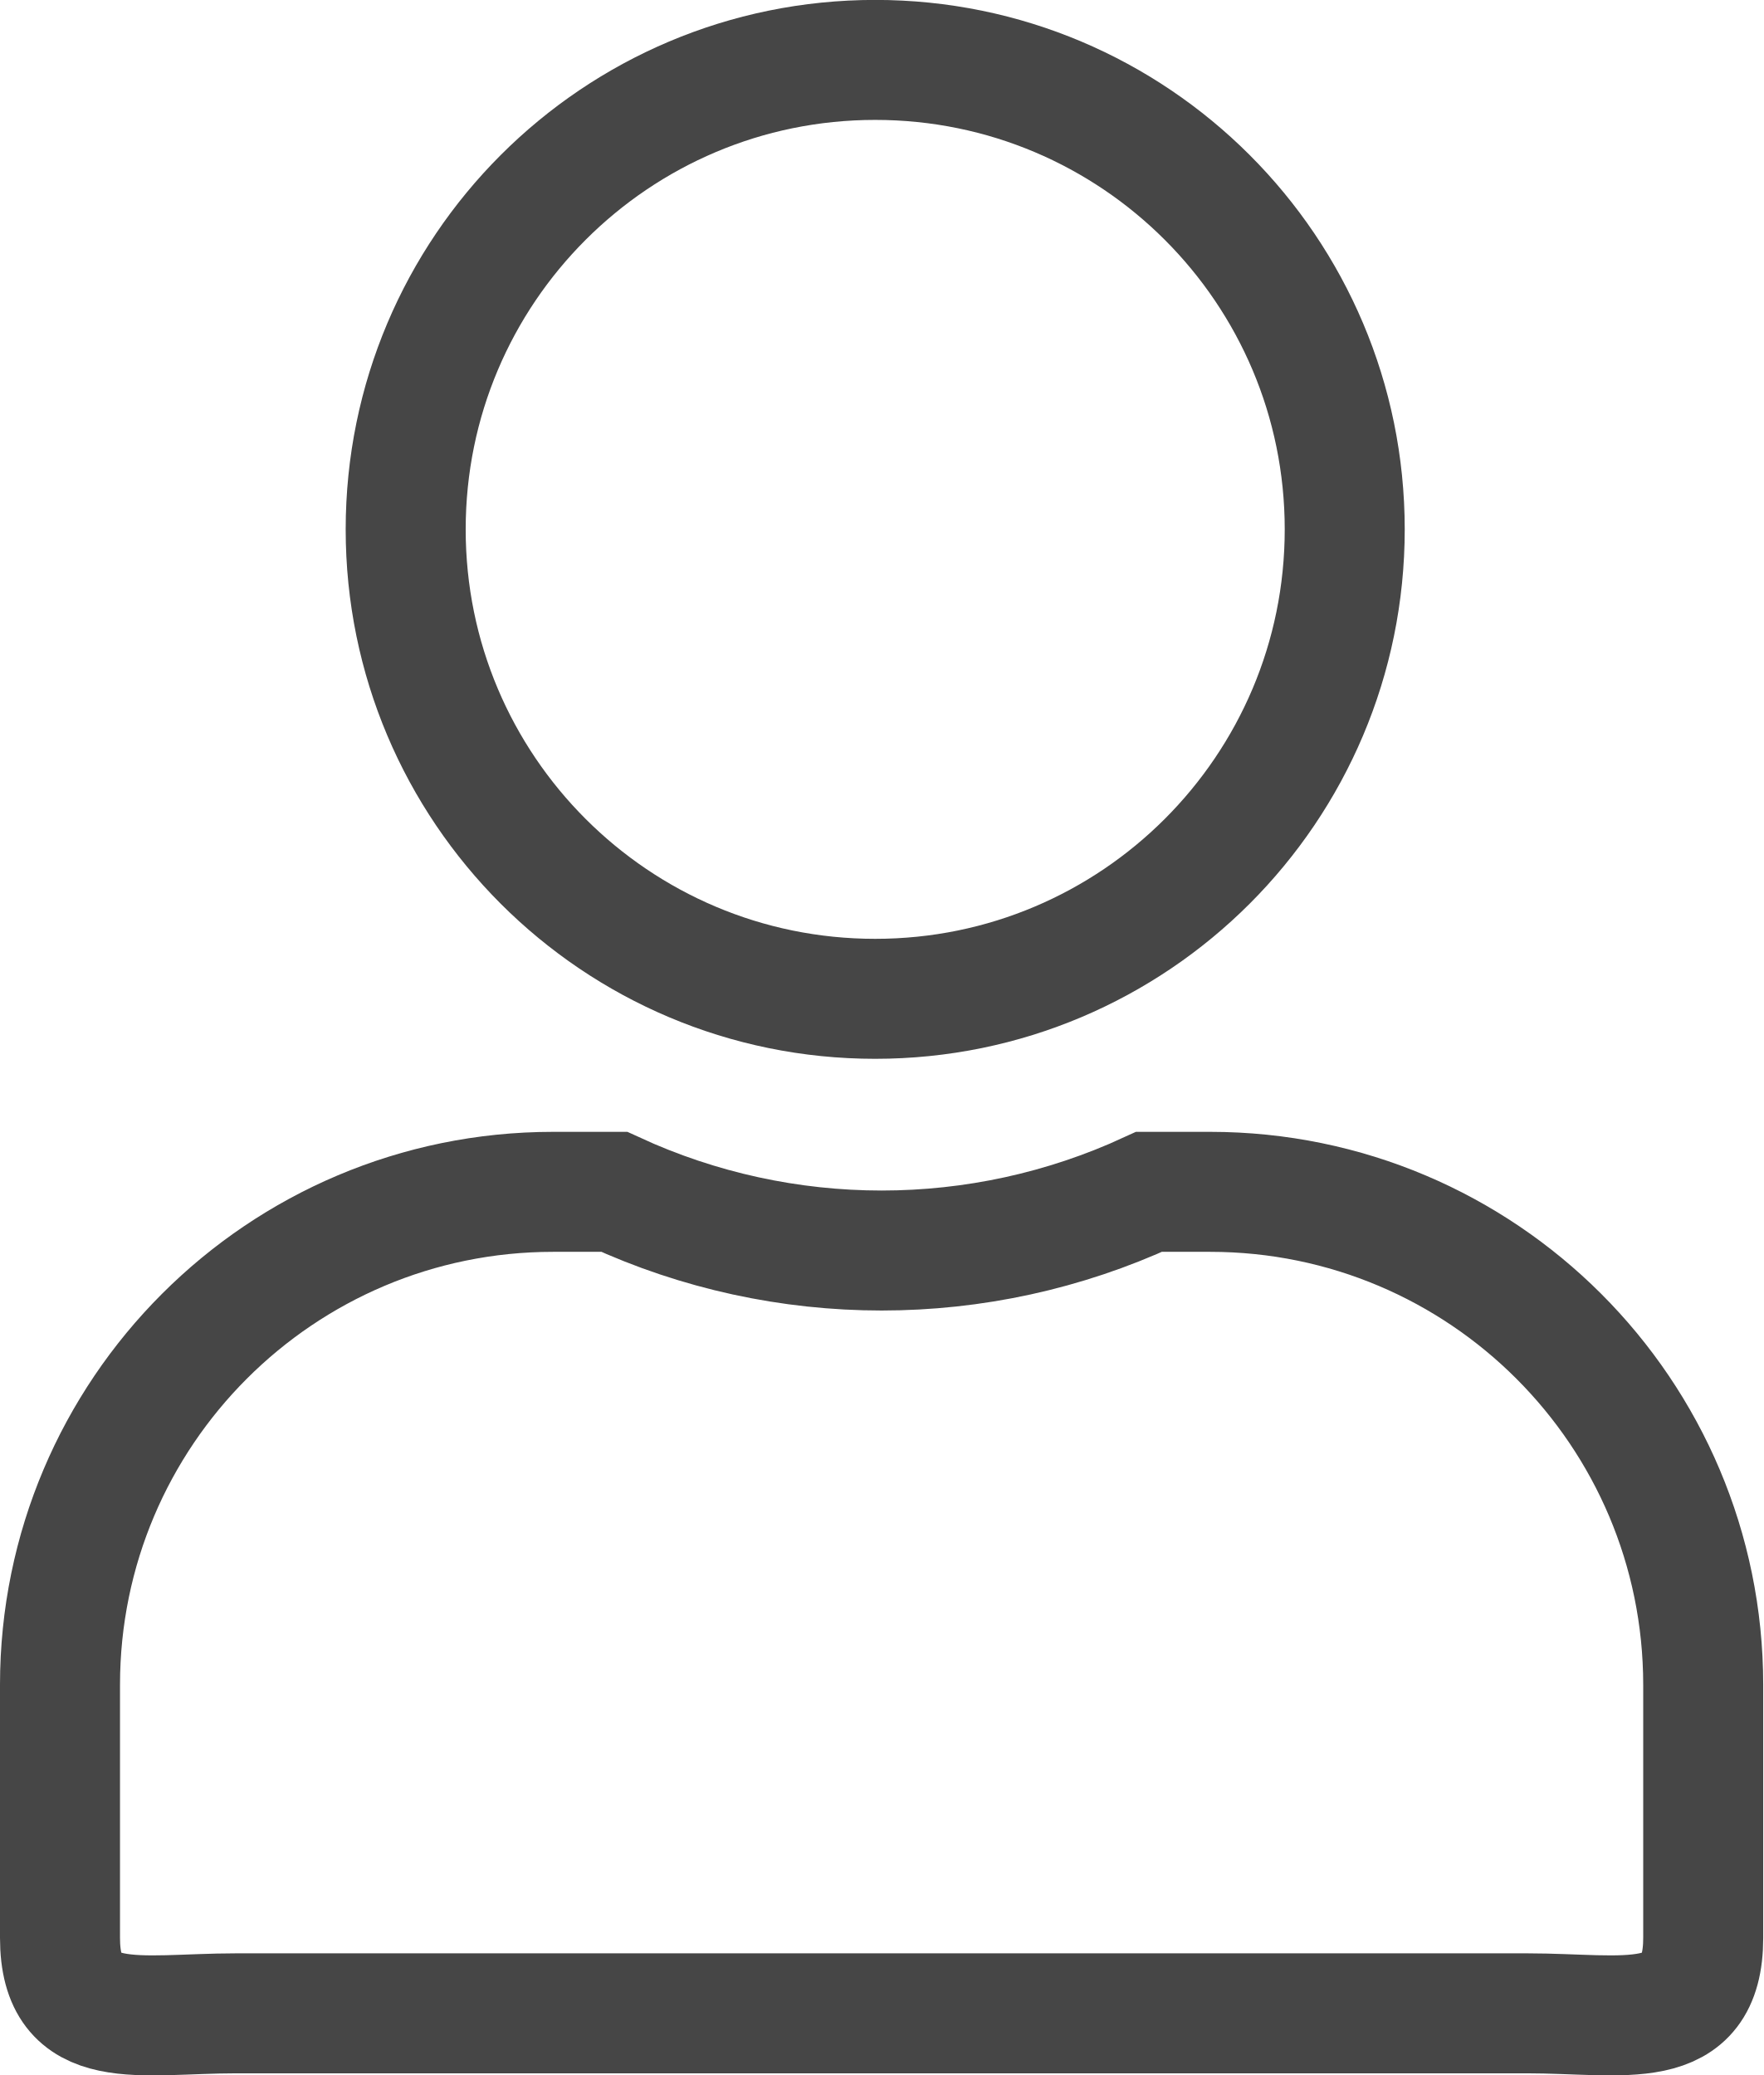
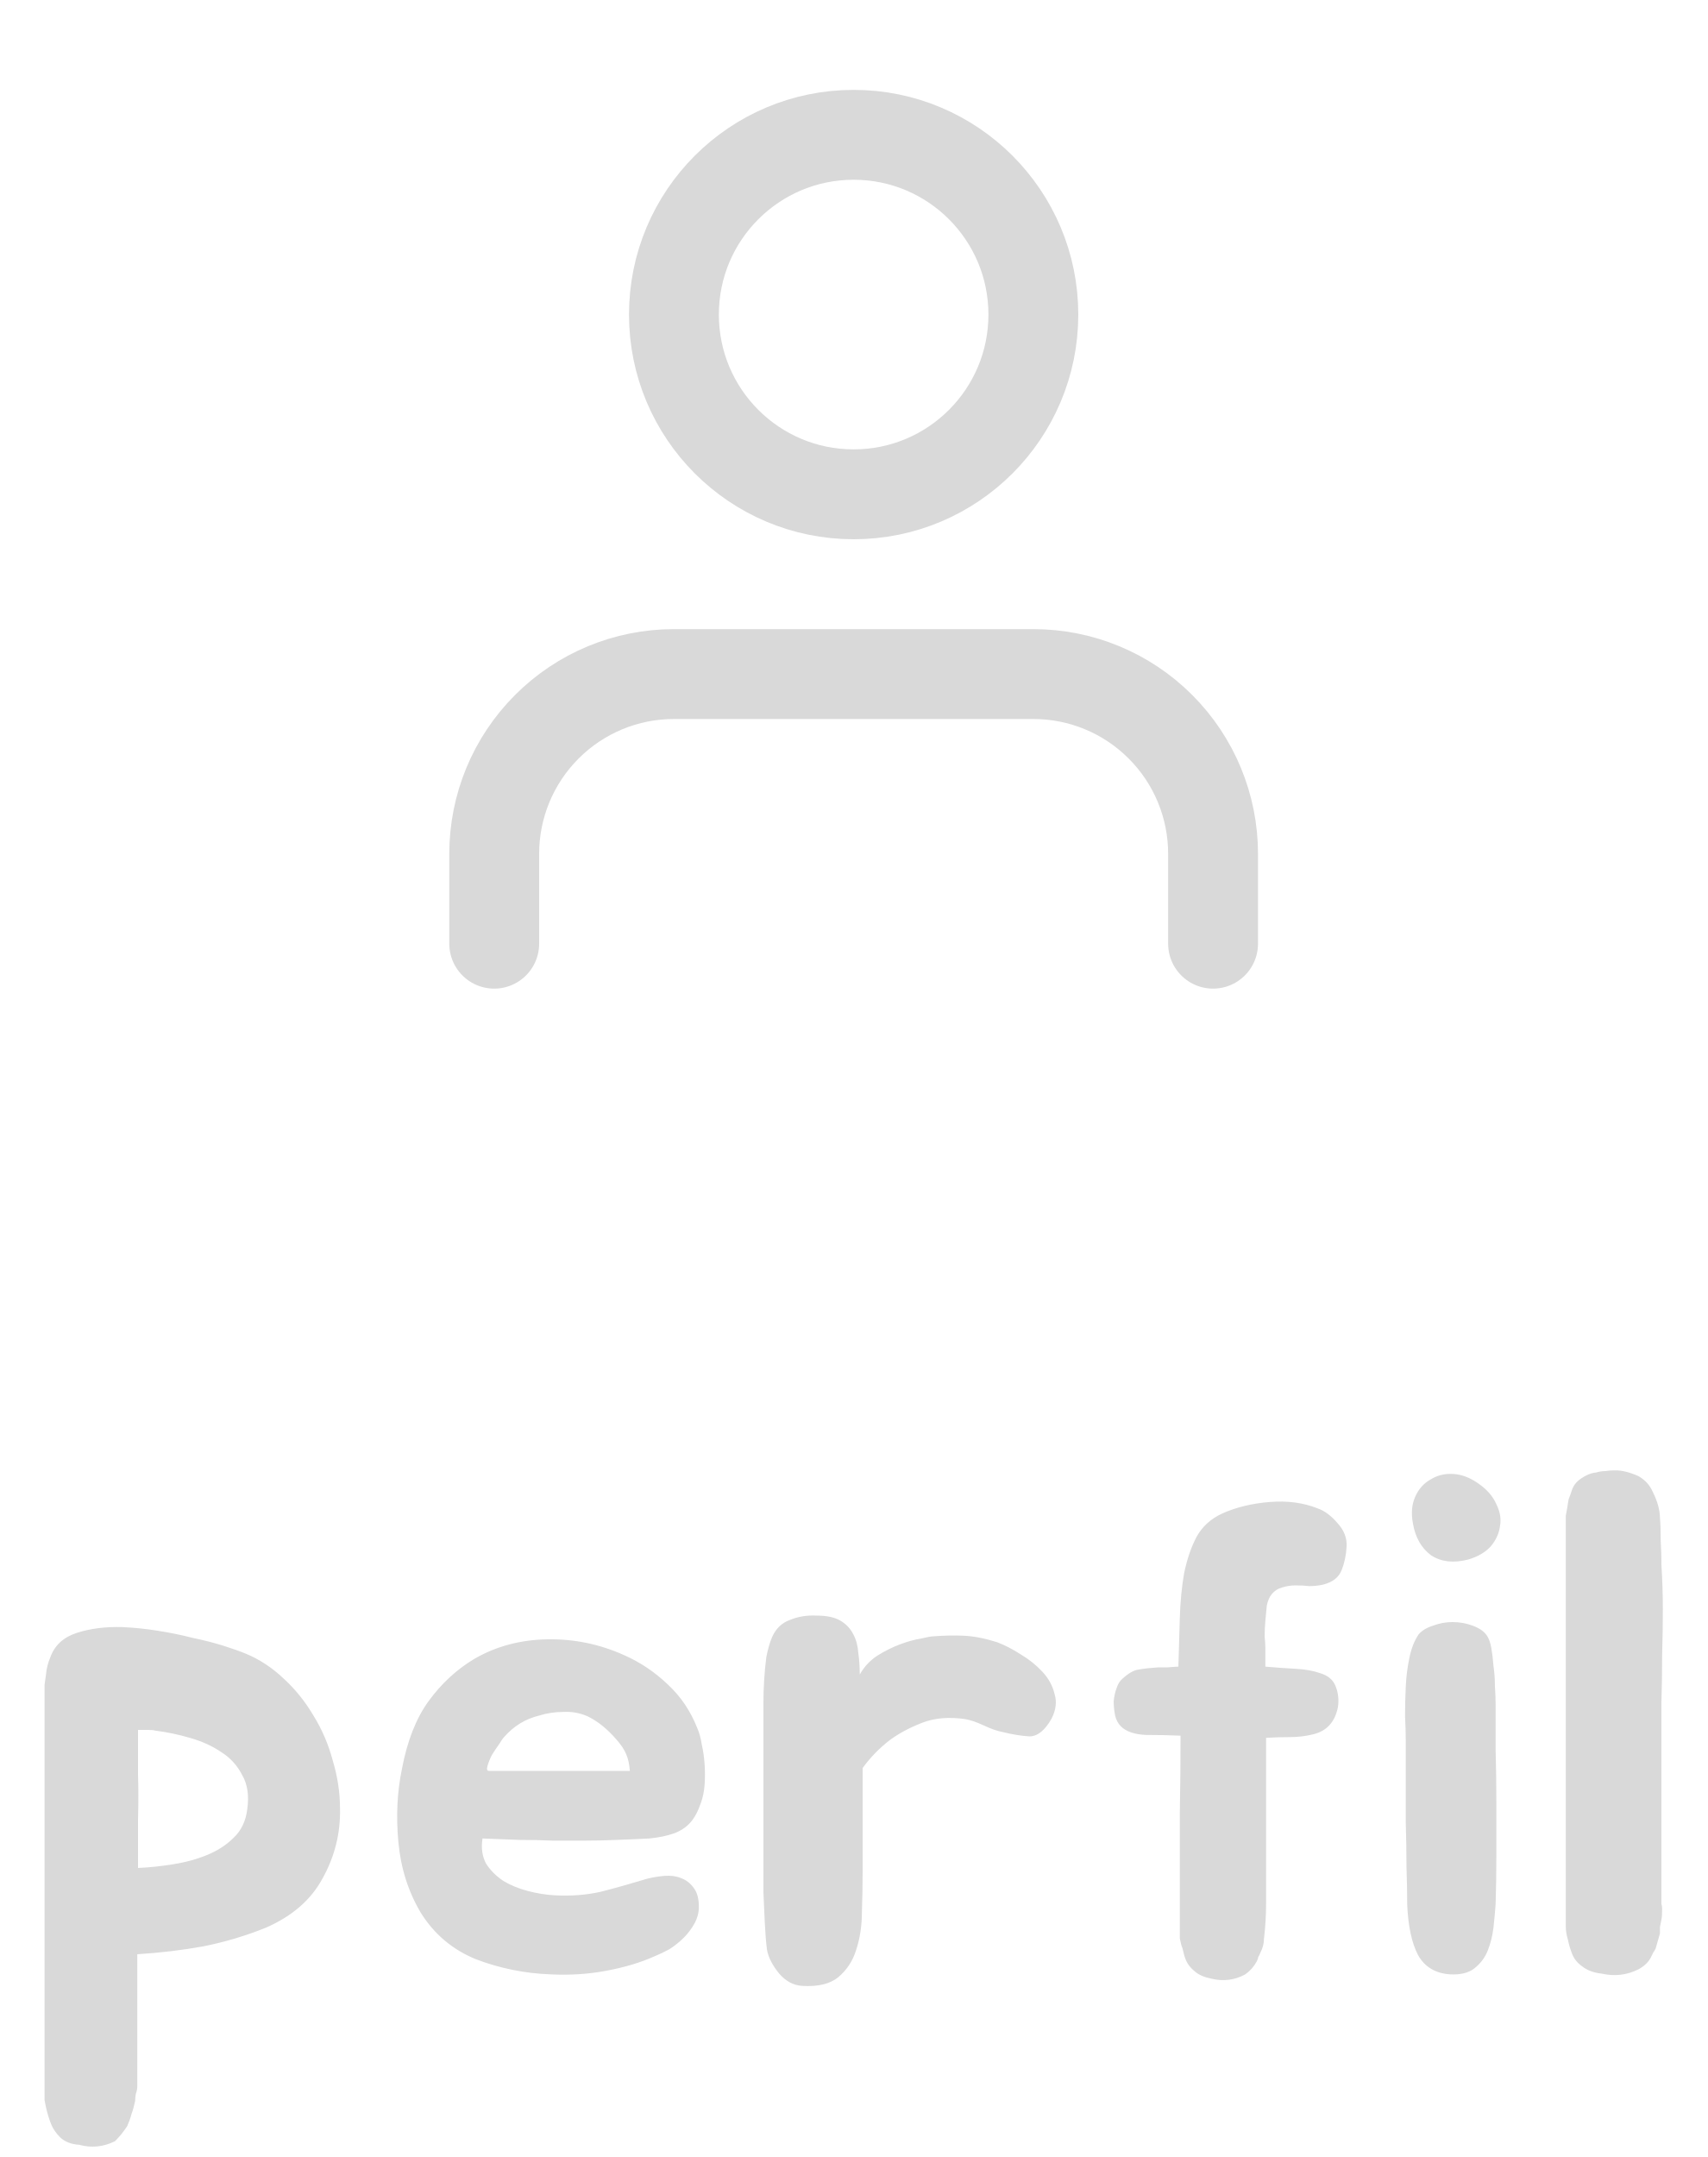
- <svg xmlns="http://www.w3.org/2000/svg" width="22.041" height="25.941" viewBox="0 0 22.041 25.941">
-   <path id="Icon_awesome-user" data-name="Icon awesome-user" d="M10.19,10.645A5.869,5.869,0,1,0,4.321,4.776,5.868,5.868,0,0,0,10.19,10.645Zm4.189,2.413h-.766a7.981,7.981,0,0,1-6.685,0H6.162A6.164,6.164,0,0,0,0,19.22v3.164c0,1.215.986.944,2.2.944H18.34c1.215,0,2.2.271,2.2-.944V19.22A6.164,6.164,0,0,0,14.378,13.058Z" transform="translate(0.75 1.842)" fill="none" stroke="#464646" stroke-width="1.5" />
+ <svg xmlns="http://www.w3.org/2000/svg" width="38" height="48" viewBox="0 0 38 48" fill="none">
+   <path d="M27 21V19C27 17.939 26.579 16.922 25.828 16.172C25.078 15.421 24.061 15 23 15H15C13.939 15 12.922 15.421 12.172 16.172C11.421 16.922 11 17.939 11 19V21" stroke="#D9D9D9" stroke-width="2" stroke-linecap="round" stroke-linejoin="round" />
+   <path d="M19 11C21.209 11 23 9.209 23 7C23 4.791 21.209 3 19 3C16.791 3 15 4.791 15 7C15 9.209 16.791 11 19 11Z" stroke="#D9D9D9" stroke-width="2" stroke-linecap="round" stroke-linejoin="round" />
+   <path d="M5.472 36.8C5.781 36.928 6.064 37.115 6.32 37.36C6.576 37.595 6.794 37.867 6.976 38.176C7.168 38.485 7.312 38.821 7.408 39.184C7.514 39.536 7.568 39.893 7.568 40.256C7.578 40.8 7.45 41.312 7.184 41.792C6.928 42.272 6.506 42.64 5.92 42.896C5.472 43.077 5.008 43.216 4.528 43.312C4.058 43.397 3.568 43.456 3.056 43.488V46.416C3.056 46.48 3.045 46.539 3.024 46.592C3.013 46.645 3.008 46.699 3.008 46.752C2.986 46.859 2.96 46.955 2.928 47.04C2.906 47.125 2.874 47.216 2.832 47.312C2.789 47.376 2.746 47.435 2.704 47.488C2.661 47.541 2.613 47.595 2.56 47.648C2.304 47.776 2.037 47.803 1.76 47.728C1.589 47.717 1.45 47.664 1.344 47.568C1.248 47.472 1.178 47.371 1.136 47.264C1.093 47.157 1.056 47.035 1.024 46.896C1.013 46.843 1.002 46.789 0.992 46.736C0.992 46.693 0.992 46.645 0.992 46.592V37.68C0.992 37.616 0.992 37.552 0.992 37.488C1.002 37.413 1.013 37.339 1.024 37.264C1.034 37.136 1.066 37.008 1.12 36.88C1.216 36.613 1.413 36.432 1.712 36.336C2.01 36.24 2.346 36.197 2.72 36.208C2.976 36.219 3.237 36.245 3.504 36.288C3.781 36.331 4.042 36.384 4.288 36.448C4.544 36.501 4.773 36.56 4.976 36.624C5.178 36.688 5.344 36.747 5.472 36.8ZM5.504 40.256C5.546 39.957 5.509 39.707 5.392 39.504C5.285 39.291 5.13 39.12 4.928 38.992C4.725 38.853 4.49 38.747 4.224 38.672C3.968 38.597 3.712 38.544 3.456 38.512C3.424 38.501 3.37 38.496 3.296 38.496C3.232 38.496 3.157 38.496 3.072 38.496C3.072 38.837 3.072 39.168 3.072 39.488C3.082 39.797 3.082 40.133 3.072 40.496V41.568C3.317 41.557 3.573 41.531 3.84 41.488C4.117 41.445 4.373 41.376 4.608 41.28C4.842 41.184 5.04 41.056 5.2 40.896C5.37 40.736 5.472 40.523 5.504 40.256ZM14.403 41.808C14.531 41.776 14.659 41.755 14.787 41.744C14.925 41.733 15.048 41.749 15.155 41.792C15.272 41.835 15.368 41.909 15.443 42.016C15.517 42.112 15.555 42.251 15.555 42.432C15.555 42.56 15.523 42.683 15.459 42.8C15.395 42.917 15.315 43.024 15.219 43.12C15.123 43.216 15.016 43.301 14.899 43.376C14.781 43.44 14.669 43.493 14.563 43.536C14.253 43.675 13.896 43.781 13.491 43.856C13.096 43.931 12.685 43.957 12.259 43.936C11.683 43.915 11.128 43.803 10.595 43.6C10.072 43.387 9.661 43.04 9.363 42.56C9.085 42.091 8.92 41.568 8.867 40.992C8.813 40.416 8.84 39.872 8.947 39.36C9.064 38.741 9.261 38.24 9.539 37.856C9.827 37.461 10.168 37.147 10.563 36.912C11.043 36.635 11.581 36.491 12.179 36.48C12.776 36.469 13.347 36.587 13.891 36.832C14.253 36.992 14.579 37.211 14.867 37.488C15.155 37.755 15.373 38.08 15.523 38.464C15.565 38.56 15.597 38.677 15.619 38.816C15.651 38.955 15.672 39.104 15.683 39.264C15.693 39.413 15.693 39.563 15.683 39.712C15.672 39.861 15.645 39.995 15.603 40.112C15.539 40.304 15.459 40.453 15.363 40.56C15.267 40.667 15.144 40.747 14.995 40.8C14.845 40.853 14.664 40.891 14.451 40.912C14.248 40.923 14.003 40.933 13.715 40.944C13.459 40.955 13.219 40.96 12.995 40.96C12.771 40.96 12.541 40.96 12.307 40.96C12.072 40.949 11.827 40.944 11.571 40.944C11.325 40.933 11.048 40.923 10.739 40.912C10.707 41.125 10.733 41.312 10.819 41.472C10.915 41.621 11.043 41.749 11.203 41.856C11.363 41.952 11.544 42.027 11.747 42.08C11.949 42.133 12.147 42.165 12.339 42.176C12.701 42.197 13.048 42.171 13.379 42.096C13.709 42.011 14.051 41.915 14.403 41.808ZM13.715 38.704C13.512 38.469 13.299 38.299 13.075 38.192C12.904 38.117 12.723 38.085 12.531 38.096C12.349 38.096 12.173 38.123 12.003 38.176C11.693 38.251 11.432 38.411 11.219 38.656C11.197 38.677 11.16 38.731 11.107 38.816C11.053 38.891 11 38.971 10.947 39.056C10.904 39.141 10.872 39.221 10.851 39.296C10.829 39.371 10.84 39.408 10.883 39.408H14.019C14.008 39.259 13.981 39.136 13.939 39.04C13.896 38.933 13.821 38.821 13.715 38.704ZM16.992 38.336C16.992 38.208 16.992 38.064 16.992 37.904C16.992 37.733 16.997 37.563 17.008 37.392C17.019 37.211 17.035 37.04 17.056 36.88C17.088 36.709 17.131 36.56 17.184 36.432C17.269 36.24 17.403 36.112 17.584 36.048C17.765 35.973 17.963 35.941 18.176 35.952C18.4 35.952 18.576 35.989 18.704 36.064C18.832 36.139 18.928 36.24 18.992 36.368C19.056 36.485 19.093 36.624 19.104 36.784C19.125 36.933 19.136 37.093 19.136 37.264C19.232 37.093 19.36 36.955 19.52 36.848C19.691 36.741 19.861 36.656 20.032 36.592C20.203 36.528 20.357 36.485 20.496 36.464C20.635 36.432 20.715 36.416 20.736 36.416C21.003 36.395 21.243 36.389 21.456 36.4C21.68 36.411 21.925 36.459 22.192 36.544C22.363 36.608 22.539 36.699 22.72 36.816C22.901 36.923 23.061 37.051 23.2 37.2C23.339 37.349 23.429 37.515 23.472 37.696C23.525 37.867 23.504 38.048 23.408 38.24C23.259 38.507 23.093 38.64 22.912 38.64C22.731 38.629 22.533 38.597 22.32 38.544C22.203 38.523 22.064 38.475 21.904 38.4C21.744 38.325 21.605 38.277 21.488 38.256C21.125 38.203 20.805 38.229 20.528 38.336C20.251 38.443 20.011 38.571 19.808 38.72C19.573 38.901 19.371 39.109 19.2 39.344V41.648C19.2 41.936 19.195 42.235 19.184 42.544C19.184 42.853 19.141 43.136 19.056 43.392C18.981 43.637 18.848 43.84 18.656 44C18.475 44.149 18.208 44.213 17.856 44.192C17.664 44.181 17.493 44.091 17.344 43.92C17.195 43.739 17.104 43.563 17.072 43.392C17.051 43.232 17.035 43.04 17.024 42.816C17.013 42.592 17.003 42.357 16.992 42.112C16.992 41.867 16.992 41.621 16.992 41.376C16.992 41.12 16.992 40.885 16.992 40.672V38.336ZM29.38 37.232C29.562 37.285 29.679 37.387 29.732 37.536C29.786 37.675 29.802 37.824 29.78 37.984C29.716 38.315 29.535 38.517 29.236 38.592C29.066 38.635 28.89 38.656 28.708 38.656C28.538 38.656 28.362 38.661 28.18 38.672V42.368C28.18 42.624 28.164 42.885 28.132 43.152C28.132 43.248 28.106 43.349 28.052 43.456C28.031 43.509 28.015 43.541 28.004 43.552C28.004 43.573 27.994 43.605 27.972 43.648C27.908 43.765 27.823 43.861 27.716 43.936C27.482 44.064 27.231 44.096 26.964 44.032C26.804 44 26.682 43.947 26.596 43.872C26.5 43.797 26.431 43.707 26.388 43.6C26.367 43.547 26.351 43.493 26.34 43.44C26.33 43.387 26.314 43.333 26.292 43.28C26.282 43.227 26.271 43.179 26.26 43.136C26.26 43.083 26.26 43.04 26.26 43.008V42.08C26.26 41.525 26.26 40.949 26.26 40.352C26.271 39.755 26.276 39.179 26.276 38.624C26.031 38.613 25.775 38.608 25.508 38.608C25.252 38.597 25.066 38.533 24.948 38.416C24.884 38.352 24.842 38.272 24.82 38.176C24.799 38.069 24.788 37.963 24.788 37.856C24.799 37.749 24.82 37.653 24.852 37.568C24.884 37.472 24.927 37.403 24.98 37.36C25.119 37.232 25.242 37.163 25.348 37.152C25.466 37.131 25.61 37.115 25.78 37.104C25.802 37.104 25.871 37.104 25.988 37.104C26.116 37.093 26.196 37.088 26.228 37.088C26.239 36.725 26.25 36.363 26.26 36C26.271 35.637 26.303 35.307 26.356 35.008C26.42 34.699 26.511 34.432 26.628 34.208C26.756 33.973 26.948 33.797 27.204 33.68C27.514 33.541 27.866 33.456 28.26 33.424C28.655 33.392 29.012 33.44 29.332 33.568C29.482 33.621 29.626 33.728 29.764 33.888C29.914 34.048 29.983 34.224 29.972 34.416C29.962 34.608 29.924 34.784 29.86 34.944C29.796 35.104 29.658 35.211 29.444 35.264C29.348 35.285 29.247 35.296 29.14 35.296C29.044 35.285 28.943 35.28 28.836 35.28C28.73 35.28 28.628 35.296 28.532 35.328C28.447 35.349 28.372 35.397 28.308 35.472C28.255 35.536 28.218 35.621 28.196 35.728C28.186 35.835 28.175 35.947 28.164 36.064C28.154 36.181 28.148 36.299 28.148 36.416C28.159 36.523 28.164 36.613 28.164 36.688V37.088C28.41 37.109 28.634 37.125 28.836 37.136C29.05 37.147 29.231 37.179 29.38 37.232ZM33.289 37.936C33.289 38.235 33.289 38.571 33.289 38.944C33.3 39.317 33.305 39.707 33.305 40.112C33.305 40.507 33.305 40.901 33.305 41.296C33.305 41.68 33.3 42.037 33.289 42.368C33.278 42.528 33.262 42.704 33.241 42.896C33.219 43.077 33.177 43.248 33.113 43.408C33.049 43.568 32.947 43.701 32.809 43.808C32.681 43.904 32.505 43.947 32.281 43.936C31.95 43.915 31.71 43.771 31.561 43.504C31.422 43.237 31.342 42.864 31.321 42.384C31.321 42.139 31.316 41.856 31.305 41.536C31.305 41.216 31.299 40.891 31.289 40.56C31.289 40.229 31.289 39.909 31.289 39.6C31.289 39.28 31.289 38.992 31.289 38.736C31.289 38.587 31.284 38.405 31.273 38.192C31.273 37.979 31.278 37.76 31.289 37.536C31.299 37.312 31.326 37.099 31.369 36.896C31.412 36.683 31.481 36.507 31.577 36.368C31.651 36.283 31.758 36.219 31.897 36.176C32.035 36.123 32.179 36.096 32.329 36.096C32.489 36.096 32.638 36.123 32.777 36.176C32.926 36.229 33.033 36.304 33.097 36.4C33.139 36.464 33.172 36.555 33.193 36.672C33.214 36.789 33.23 36.923 33.241 37.072C33.262 37.211 33.273 37.36 33.273 37.52C33.283 37.669 33.289 37.808 33.289 37.936ZM32.681 34.704C32.35 34.789 32.073 34.757 31.849 34.608C31.636 34.448 31.502 34.213 31.449 33.904C31.406 33.68 31.422 33.483 31.497 33.312C31.572 33.141 31.683 33.013 31.833 32.928C31.982 32.832 32.153 32.789 32.345 32.8C32.537 32.811 32.729 32.885 32.921 33.024C33.102 33.152 33.23 33.301 33.305 33.472C33.39 33.643 33.417 33.808 33.385 33.968C33.364 34.128 33.294 34.277 33.177 34.416C33.059 34.544 32.894 34.64 32.681 34.704ZM36.979 42.72C36.968 42.773 36.958 42.827 36.947 42.88C36.947 42.923 36.947 42.971 36.947 43.024L36.851 43.36C36.83 43.403 36.814 43.429 36.803 43.44L36.755 43.536C36.702 43.653 36.606 43.749 36.467 43.824C36.211 43.952 35.939 43.984 35.651 43.92C35.47 43.899 35.326 43.845 35.219 43.76C35.112 43.685 35.038 43.595 34.995 43.488C34.952 43.381 34.92 43.275 34.899 43.168C34.867 43.061 34.851 42.965 34.851 42.88V33.92C34.851 33.845 34.851 33.781 34.851 33.728C34.862 33.664 34.872 33.605 34.883 33.552C34.894 33.477 34.904 33.413 34.915 33.36C34.936 33.307 34.958 33.248 34.979 33.184C35.011 33.077 35.07 32.992 35.155 32.928C35.283 32.832 35.406 32.779 35.523 32.768C35.598 32.747 35.667 32.736 35.731 32.736C35.795 32.725 35.87 32.72 35.955 32.72C36.104 32.72 36.275 32.763 36.467 32.848C36.616 32.933 36.723 33.051 36.787 33.2C36.894 33.413 36.947 33.611 36.947 33.792C36.958 33.899 36.963 34.059 36.963 34.272C36.974 34.485 36.979 34.645 36.979 34.752V34.816C37 35.157 37.011 35.488 37.011 35.808C37.011 36.117 37.006 36.459 36.995 36.832C36.995 37.195 36.99 37.547 36.979 37.888C36.979 38.219 36.979 38.549 36.979 38.88V42.24C36.979 42.283 36.979 42.325 36.979 42.368C36.99 42.4 36.995 42.437 36.995 42.48C36.995 42.587 36.99 42.667 36.979 42.72Z" fill="#D9D9D9" />
</svg>
